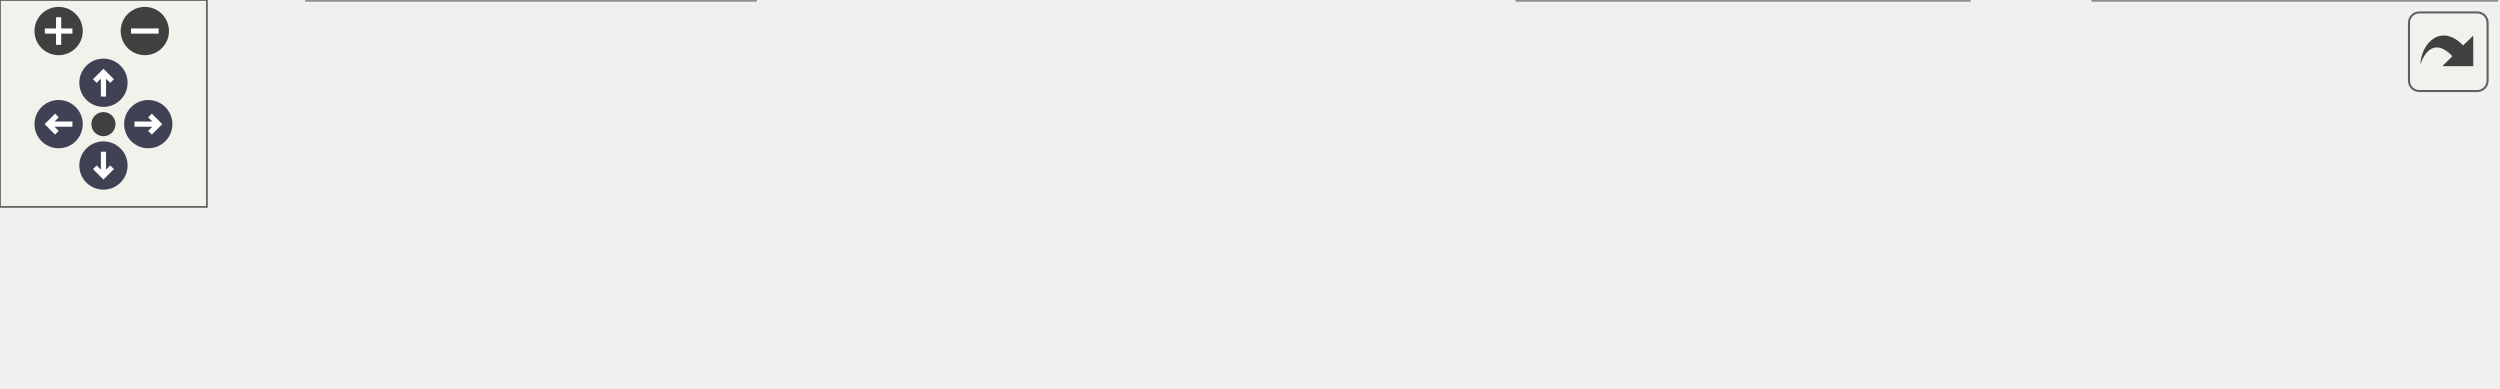
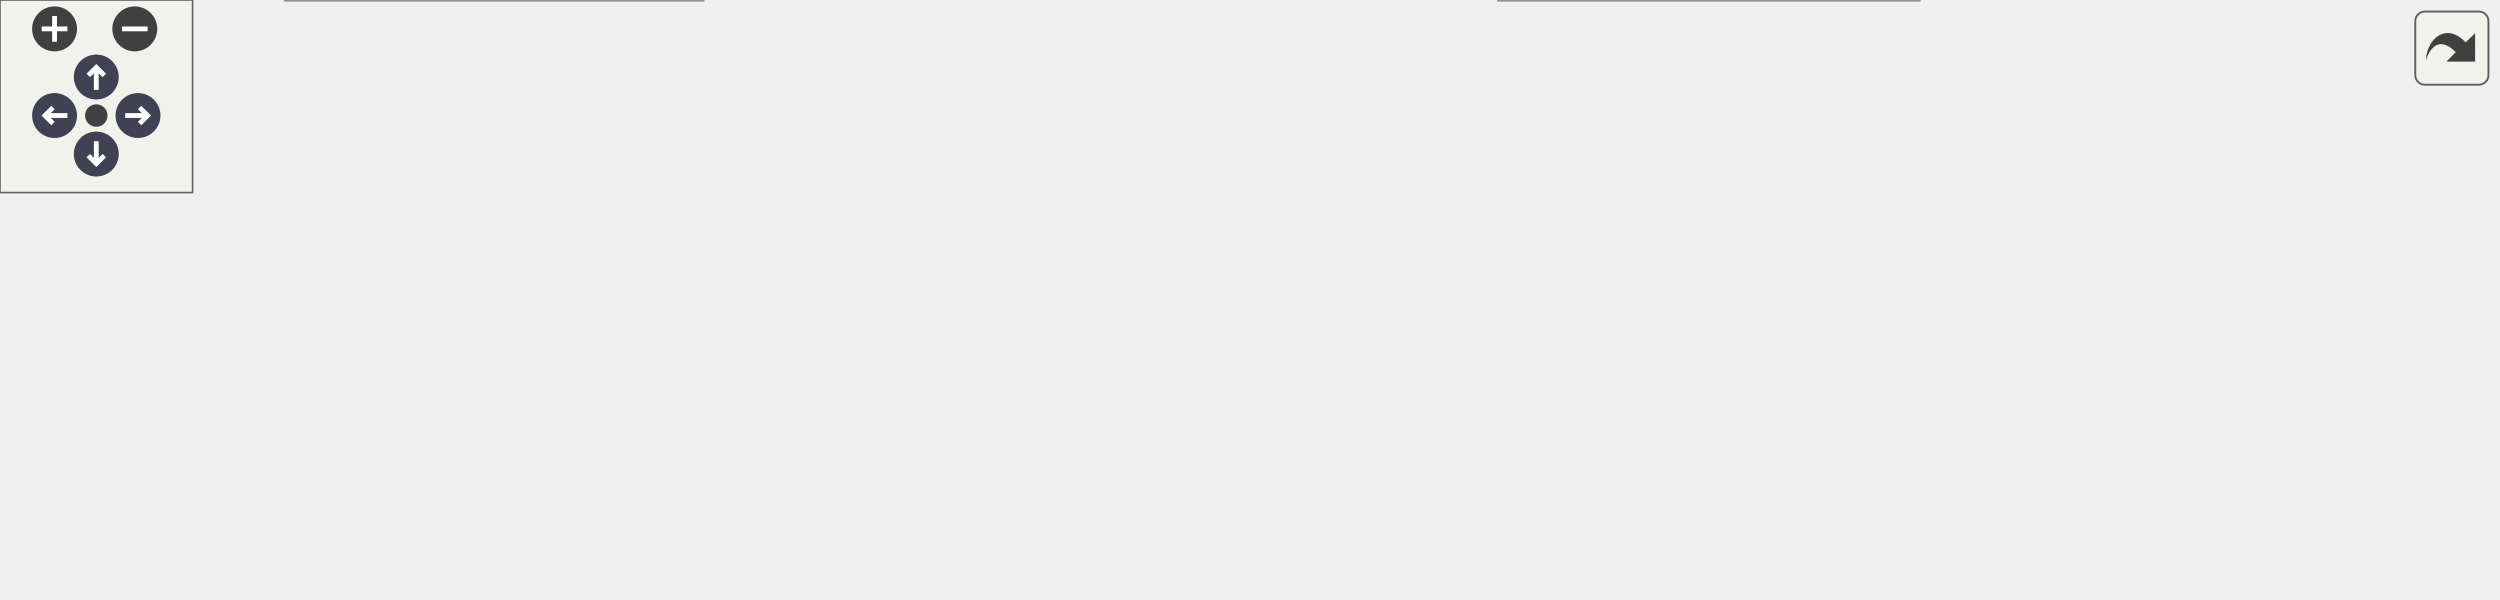
<svg xmlns="http://www.w3.org/2000/svg" xmlns:xlink="http://www.w3.org/1999/xlink" id="main" version="1.1" xml:space="preserve">
  <style type="text/css">
.node, .edge {opacity: 0.7;}
.node.selected, .edge.selected {opacity: 1;}
.edge:hover path { stroke: red; }
.edge:hover polygon { stroke: red; fill: red; }
</style>
  <defs>
    <circle id="rim" cx="0" cy="0" r="7" />
    <circle id="rim2" cx="0" cy="0" r="3.5" />
    <g id="zoomPlus">
      <use xlink:href="#rim" fill="#404040">
        <set attributeName="fill" to="#808080" begin="zoomplus.mouseover" end="zoomplus.mouseout" />
      </use>
      <path d="M-4,0h8M0,-4v8" fill="none" stroke="white" stroke-width="1.5" pointer-events="none" />
    </g>
    <g id="zoomMin">
      <use xlink:href="#rim" fill="#404040">
        <set attributeName="fill" to="#808080" begin="zoomminus.mouseover" end="zoomminus.mouseout" />
      </use>
      <path d="M-4,0h8" fill="none" stroke="white" stroke-width="1.5" pointer-events="none" />
    </g>
    <g id="arrowUp" transform="translate(30 24)">
      <use xlink:href="#rim" />
      <path pointer-events="none" fill="none" stroke="white" stroke-width="1.5" d="M0,-3.0v7 M-2.5,-0.5L0,-3.0L2.5,-0.5" />
    </g>
    <g id="arrowRight" transform="rotate(90) translate(36 -43)">
      <use xlink:href="#rim" />
      <path pointer-events="none" fill="none" stroke="white" stroke-width="1.5" d="M0,-3.0v7 M-2.5,-0.5L0,-3.0L2.5,-0.5" />
    </g>
    <g id="arrowDown" transform="rotate(180) translate(-30 -48)">
      <use xlink:href="#rim" />
      <path pointer-events="none" fill="none" stroke="white" stroke-width="1.5" d="M0,-3.0v7 M-2.5,-0.5L0,-3.0L2.5,-0.5" />
    </g>
    <g id="arrowLeft" transform="rotate(270) translate(-36 17)">
      <use xlink:href="#rim" />
      <path pointer-events="none" fill="none" stroke="white" stroke-width="1.5" d="M0,-3.0v7 M-2.5,-0.5L0,-3.0L2.5,-0.5" />
    </g>
    <g id="resetDef">
      <use xlink:href="#rim2" fill="#404040">
        <set attributeName="fill" to="#808080" begin="reset.mouseover" end="reset.mouseout" />
      </use>
    </g>
  </defs>
  <svg id="graph" class="graph">
    <g id="viewport">
      <g id="Node000001" class="node">
        <g id="a_Node000001">
          <a xlink:title="Introduce a rank-dependent busy-wait delay to stagger parallel file access and reduce I/O contention.">
-             <polygon fill="#999999" stroke="#666666" points="724,-30 607,-30 607,0 724,0 724,-30" />
-             <text text-anchor="start" x="615" y="-18" font-family="Helvetica,sans-Serif" font-size="10.00">m_delay_file_access</text>
-             <text text-anchor="middle" x="665.5" y="-7" font-family="Helvetica,sans-Serif" font-size="10.00">::delayfileaccess</text>
+             <polygon fill="#999999" stroke="#666666" points="778,-78 661,-78 661,-48 778,-48 778,-78" />
+             <text text-anchor="start" x="669" y="-66" font-family="Helvetica,sans-Serif" font-size="10.00">m_delay_file_access</text>
+             <text text-anchor="middle" x="719.5" y="-55" font-family="Helvetica,sans-Serif" font-size="10.00">::delayfileaccess</text>
          </a>
        </g>
      </g>
      <g id="Node000002" class="node">
        <g id="a_Node000002">
-           <a xlink:href="namespacem__data__output.html#a95b7eb31bf0e8277ed1e32416b720e8d" target="_top" xlink:title="Writes grid and initial condition data files in parallel to the &quot;0&quot; time-step directory in the local ...">
-             <polygon fill="white" stroke="#666666" points="571,-30 440,-30 440,0 571,0 571,-30" />
-             <text text-anchor="start" x="448" y="-18" font-family="Helvetica,sans-Serif" font-size="10.00">m_data_output::s_write</text>
-             <text text-anchor="middle" x="505.5" y="-7" font-family="Helvetica,sans-Serif" font-size="10.00">_parallel_data_files</text>
+           <a xlink:href="namespacem__boundary__io.html#ab6281588667a9843f9e3829c2a68c851" target="_top" xlink:title="Read boundary condition type and buffer data from per-rank parallel files using MPI I/O.">
+             <polygon fill="white" stroke="#666666" points="625,-126 440,-126 440,-96 625,-96 625,-126" />
+             <text text-anchor="start" x="448" y="-114" font-family="Helvetica,sans-Serif" font-size="10.00">m_boundary_io::s_read</text>
+             <text text-anchor="middle" x="532.5" y="-103" font-family="Helvetica,sans-Serif" font-size="10.00">_parallel_boundary_condition_files</text>
          </a>
        </g>
      </g>
      <g id="edge1_Node000001_Node000002" class="edge">
        <g id="a_edge1_Node000001_Node000002">
          <a xlink:title=" ">
-             <path fill="none" stroke="#63b8ff" d="M596.42,-15C588.02,-15 579.45,-15 571.1,-15" />
-             <polygon fill="#63b8ff" stroke="#63b8ff" points="596.56,-18.5 606.56,-15 596.56,-11.5 596.56,-18.5" />
+             <path fill="none" stroke="#63b8ff" d="M651.24,-80.45C631.7,-85.52 610.54,-91.01 591.62,-95.92" />
+             <polygon fill="#63b8ff" stroke="#63b8ff" points="652.18,-83.82 660.98,-77.92 650.42,-77.05 652.18,-83.82" />
          </a>
        </g>
      </g>
      <g id="Node000003" class="node">
        <g id="a_Node000003">
+           <a xlink:href="namespacem__boundary__io.html#a1b6a5f4b89c0cc5313f8f448ce1a9b2c" target="_top" xlink:title="Write boundary condition type and buffer data to per-rank parallel files using MPI I/O.">
+             <polygon fill="white" stroke="#666666" points="625,-78 440,-78 440,-48 625,-48 625,-78" />
+             <text text-anchor="start" x="448" y="-66" font-family="Helvetica,sans-Serif" font-size="10.00">m_boundary_io::s_write</text>
+             <text text-anchor="middle" x="532.5" y="-55" font-family="Helvetica,sans-Serif" font-size="10.00">_parallel_boundary_condition_files</text>
+           </a>
+         </g>
+       </g>
+       <g id="edge2_Node000001_Node000003" class="edge">
+         <g id="a_edge2_Node000001_Node000003">
+           <a xlink:title=" ">
+             <path fill="none" stroke="#63b8ff" d="M650.95,-63C642.59,-63 633.94,-63 625.3,-63" />
+             <polygon fill="#63b8ff" stroke="#63b8ff" points="650.98,-66.5 660.98,-63 650.98,-59.5 650.98,-66.5" />
+           </a>
+         </g>
+       </g>
+       <g id="Node000004" class="node">
+         <g id="a_Node000004">
+           <a xlink:href="namespacem__data__output.html#a95b7eb31bf0e8277ed1e32416b720e8d" target="_top" xlink:title="Writes grid and initial condition data files in parallel to the &quot;0&quot; time-step directory in the local ...">
+             <polygon fill="white" stroke="#666666" points="598,-30 467,-30 467,0 598,0 598,-30" />
+             <text text-anchor="start" x="475" y="-18" font-family="Helvetica,sans-Serif" font-size="10.00">m_data_output::s_write</text>
+             <text text-anchor="middle" x="532.5" y="-7" font-family="Helvetica,sans-Serif" font-size="10.00">_parallel_data_files</text>
+           </a>
+         </g>
+       </g>
+       <g id="edge3_Node000001_Node000004" class="edge">
+         <g id="a_edge3_Node000001_Node000004">
+           <a xlink:title=" ">
+             <path fill="none" stroke="#63b8ff" d="M651.24,-45.55C631.7,-40.48 610.54,-34.99 591.62,-30.08" />
+             <polygon fill="#63b8ff" stroke="#63b8ff" points="650.42,-48.95 660.98,-48.08 652.18,-42.18 650.42,-48.95" />
+           </a>
+         </g>
+       </g>
+       <g id="Node000005" class="node">
+         <g id="a_Node000005">
          <a xlink:href="namespacem__data__output.html#a795efa6dc563a04a903c13a960089a58" target="_top" xlink:title="Computation of parameters, allocation procedures, and/or any other tasks needed to properly setup the...">
            <polygon fill="white" stroke="#666666" points="404,-52 255,-52 255,-22 404,-22 404,-52" />
            <text text-anchor="start" x="263" y="-40" font-family="Helvetica,sans-Serif" font-size="10.00">m_data_output::s_initialize</text>
            <text text-anchor="middle" x="329.5" y="-29" font-family="Helvetica,sans-Serif" font-size="10.00">_data_output_module</text>
          </a>
        </g>
      </g>
-       <g id="edge2_Node000002_Node000003" class="edge">
-         <g id="a_edge2_Node000002_Node000003">
+       <g id="edge4_Node000004_Node000005" class="edge">
+         <g id="a_edge4_Node000004_Node000005">
          <a xlink:title=" ">
-             <path fill="none" stroke="#63b8ff" d="M429.53,-24.48C421.11,-25.54 412.54,-26.63 404.13,-27.69" />
-             <polygon fill="#63b8ff" stroke="#63b8ff" points="430.23,-27.92 439.71,-23.19 429.35,-20.97 430.23,-27.92" />
+             <path fill="none" stroke="#63b8ff" d="M456.81,-23.18C439.61,-25.06 421.32,-27.06 404.16,-28.94" />
+             <polygon fill="#63b8ff" stroke="#63b8ff" points="457.24,-26.65 466.8,-22.08 456.47,-19.69 457.24,-26.65" />
          </a>
        </g>
      </g>
-       <g id="Node000004" class="node">
-         <g id="a_Node000004">
+       <g id="Node000006" class="node">
+         <g id="a_Node000006">
          <a xlink:href="namespacem__start__up.html#a1fb7a3f9d412acd2a9cbcfe8b45006dd" target="_top" xlink:title="Initialize all pre-process modules, allocate data structures, and set I/O procedure pointers.">
            <polygon fill="white" stroke="#666666" points="219,-30 89,-30 89,0 219,0 219,-30" />
            <text text-anchor="start" x="97" y="-18" font-family="Helvetica,sans-Serif" font-size="10.00">m_start_up::s_initialize</text>
            <text text-anchor="middle" x="154" y="-7" font-family="Helvetica,sans-Serif" font-size="10.00">_modules</text>
          </a>
        </g>
      </g>
-       <g id="edge5_Node000002_Node000004" class="edge">
-         <g id="a_edge5_Node000002_Node000004">
+       <g id="edge7_Node000004_Node000006" class="edge">
+         <g id="a_edge7_Node000004_Node000006">
          <a xlink:title=" ">
-             <path fill="none" stroke="#63b8ff" d="M429.75,-13.35C421.07,-13.2 412.34,-13.08 404,-13 337.78,-12.34 321.22,-12.34 255,-13 243.37,-13.12 230.97,-13.31 219.01,-13.53" />
-             <polygon fill="#63b8ff" stroke="#63b8ff" points="429.84,-16.85 439.9,-13.52 429.96,-9.85 429.84,-16.85" />
+             <path fill="none" stroke="#63b8ff" d="M456.89,-13.63C439.53,-13.37 421.12,-13.13 404,-13 337.78,-12.48 321.22,-12.34 255,-13 243.37,-13.12 230.97,-13.31 219.01,-13.53" />
+             <polygon fill="#63b8ff" stroke="#63b8ff" points="456.91,-17.13 466.97,-13.79 457.02,-10.13 456.91,-17.13" />
          </a>
        </g>
      </g>
-       <g id="edge3_Node000003_Node000004" class="edge">
-         <g id="a_edge3_Node000003_Node000004">
+       <g id="edge5_Node000005_Node000006" class="edge">
+         <g id="a_edge5_Node000005_Node000006">
          <a xlink:title=" ">
            <path fill="none" stroke="#63b8ff" d="M244.81,-26.39C236.16,-25.29 227.47,-24.19 219.09,-23.13" />
            <polygon fill="#63b8ff" stroke="#63b8ff" points="244.56,-29.88 254.92,-27.67 245.44,-22.94 244.56,-29.88" />
          </a>
        </g>
      </g>
-       <g id="Node000005" class="node">
-         <g id="a_Node000005">
+       <g id="Node000007" class="node">
+         <g id="a_Node000007">
          <a xlink:href="p__main_8f90.html#aeec10ee8e2940c953967da3e374e1579" target="_top" xlink:title="Set up the initial condition and grid data for the multicomponent flow code.">
            <polygon fill="white" stroke="#666666" points="53,-24.5 0,-24.5 0,-5.5 53,-5.5 53,-24.5" />
            <text text-anchor="middle" x="26.5" y="-12.5" font-family="Helvetica,sans-Serif" font-size="10.00">p_main</text>
          </a>
        </g>
      </g>
-       <g id="edge4_Node000004_Node000005" class="edge">
-         <g id="a_edge4_Node000004_Node000005">
+       <g id="edge6_Node000006_Node000007" class="edge">
+         <g id="a_edge6_Node000006_Node000007">
          <a xlink:title=" ">
            <path fill="none" stroke="#63b8ff" d="M78.74,-15C69.58,-15 60.76,-15 53.09,-15" />
            <polygon fill="#63b8ff" stroke="#63b8ff" points="78.78,-18.5 88.78,-15 78.78,-11.5 78.78,-18.5" />
          </a>
        </g>
      </g>
    </g>
  </svg>
  <g id="navigator" transform="translate(0 0)" fill="#404254">
    <rect fill="#f2f5e9" fill-opacity="0.5" stroke="#606060" stroke-width=".5" x="0" y="0" width="60" height="60" />
    <use id="zoomplus" xlink:href="#zoomPlus" x="17" y="9" />
    <use id="zoomminus" xlink:href="#zoomMin" x="42" y="9" />
    <use id="reset" xlink:href="#resetDef" x="30" y="36" />
    <use id="arrowup" xlink:href="#arrowUp" x="0" y="0" />
    <use id="arrowright" xlink:href="#arrowRight" x="0" y="0" />
    <use id="arrowdown" xlink:href="#arrowDown" x="0" y="0" />
    <use id="arrowleft" xlink:href="#arrowLeft" x="0" y="0" />
  </g>
  <svg viewBox="0 0 15 15" width="100%" height="30px" preserveAspectRatio="xMaxYMin meet">
    <g id="arrow_out" transform="scale(0.3 0.3)">
      <a xlink:href="namespacem__delay__file__access_a9b90086a2cf6bbb569047c955d2e67fe_icgraph_org.svg" target="_base">
        <rect id="button" ry="5" rx="5" y="6" x="6" height="38" width="38" fill="#f2f5e9" fill-opacity="0.5" stroke="#606060" stroke-width="1.0" />
        <path id="arrow" d="M 11.5,31.437 C 11.94,20.098 22.043,11.323 32.159,21.979 L 37.069,17.246 C 37.069,17.246 37.088,32 37.088,32 L 22.16,31.978 C 22.16,31.978 26.998,27.14 26.998,27.14 C 18.529,18.264 13.292,25.23 11.5,31.437 z" style="fill:#404040;" />
      </a>
    </g>
  </svg>
  <style type="text/css">

[data-mouse-over-selected='false'] { opacity: 0.7; }
[data-mouse-over-selected='true']  { opacity: 1.0; }

</style>
</svg>
